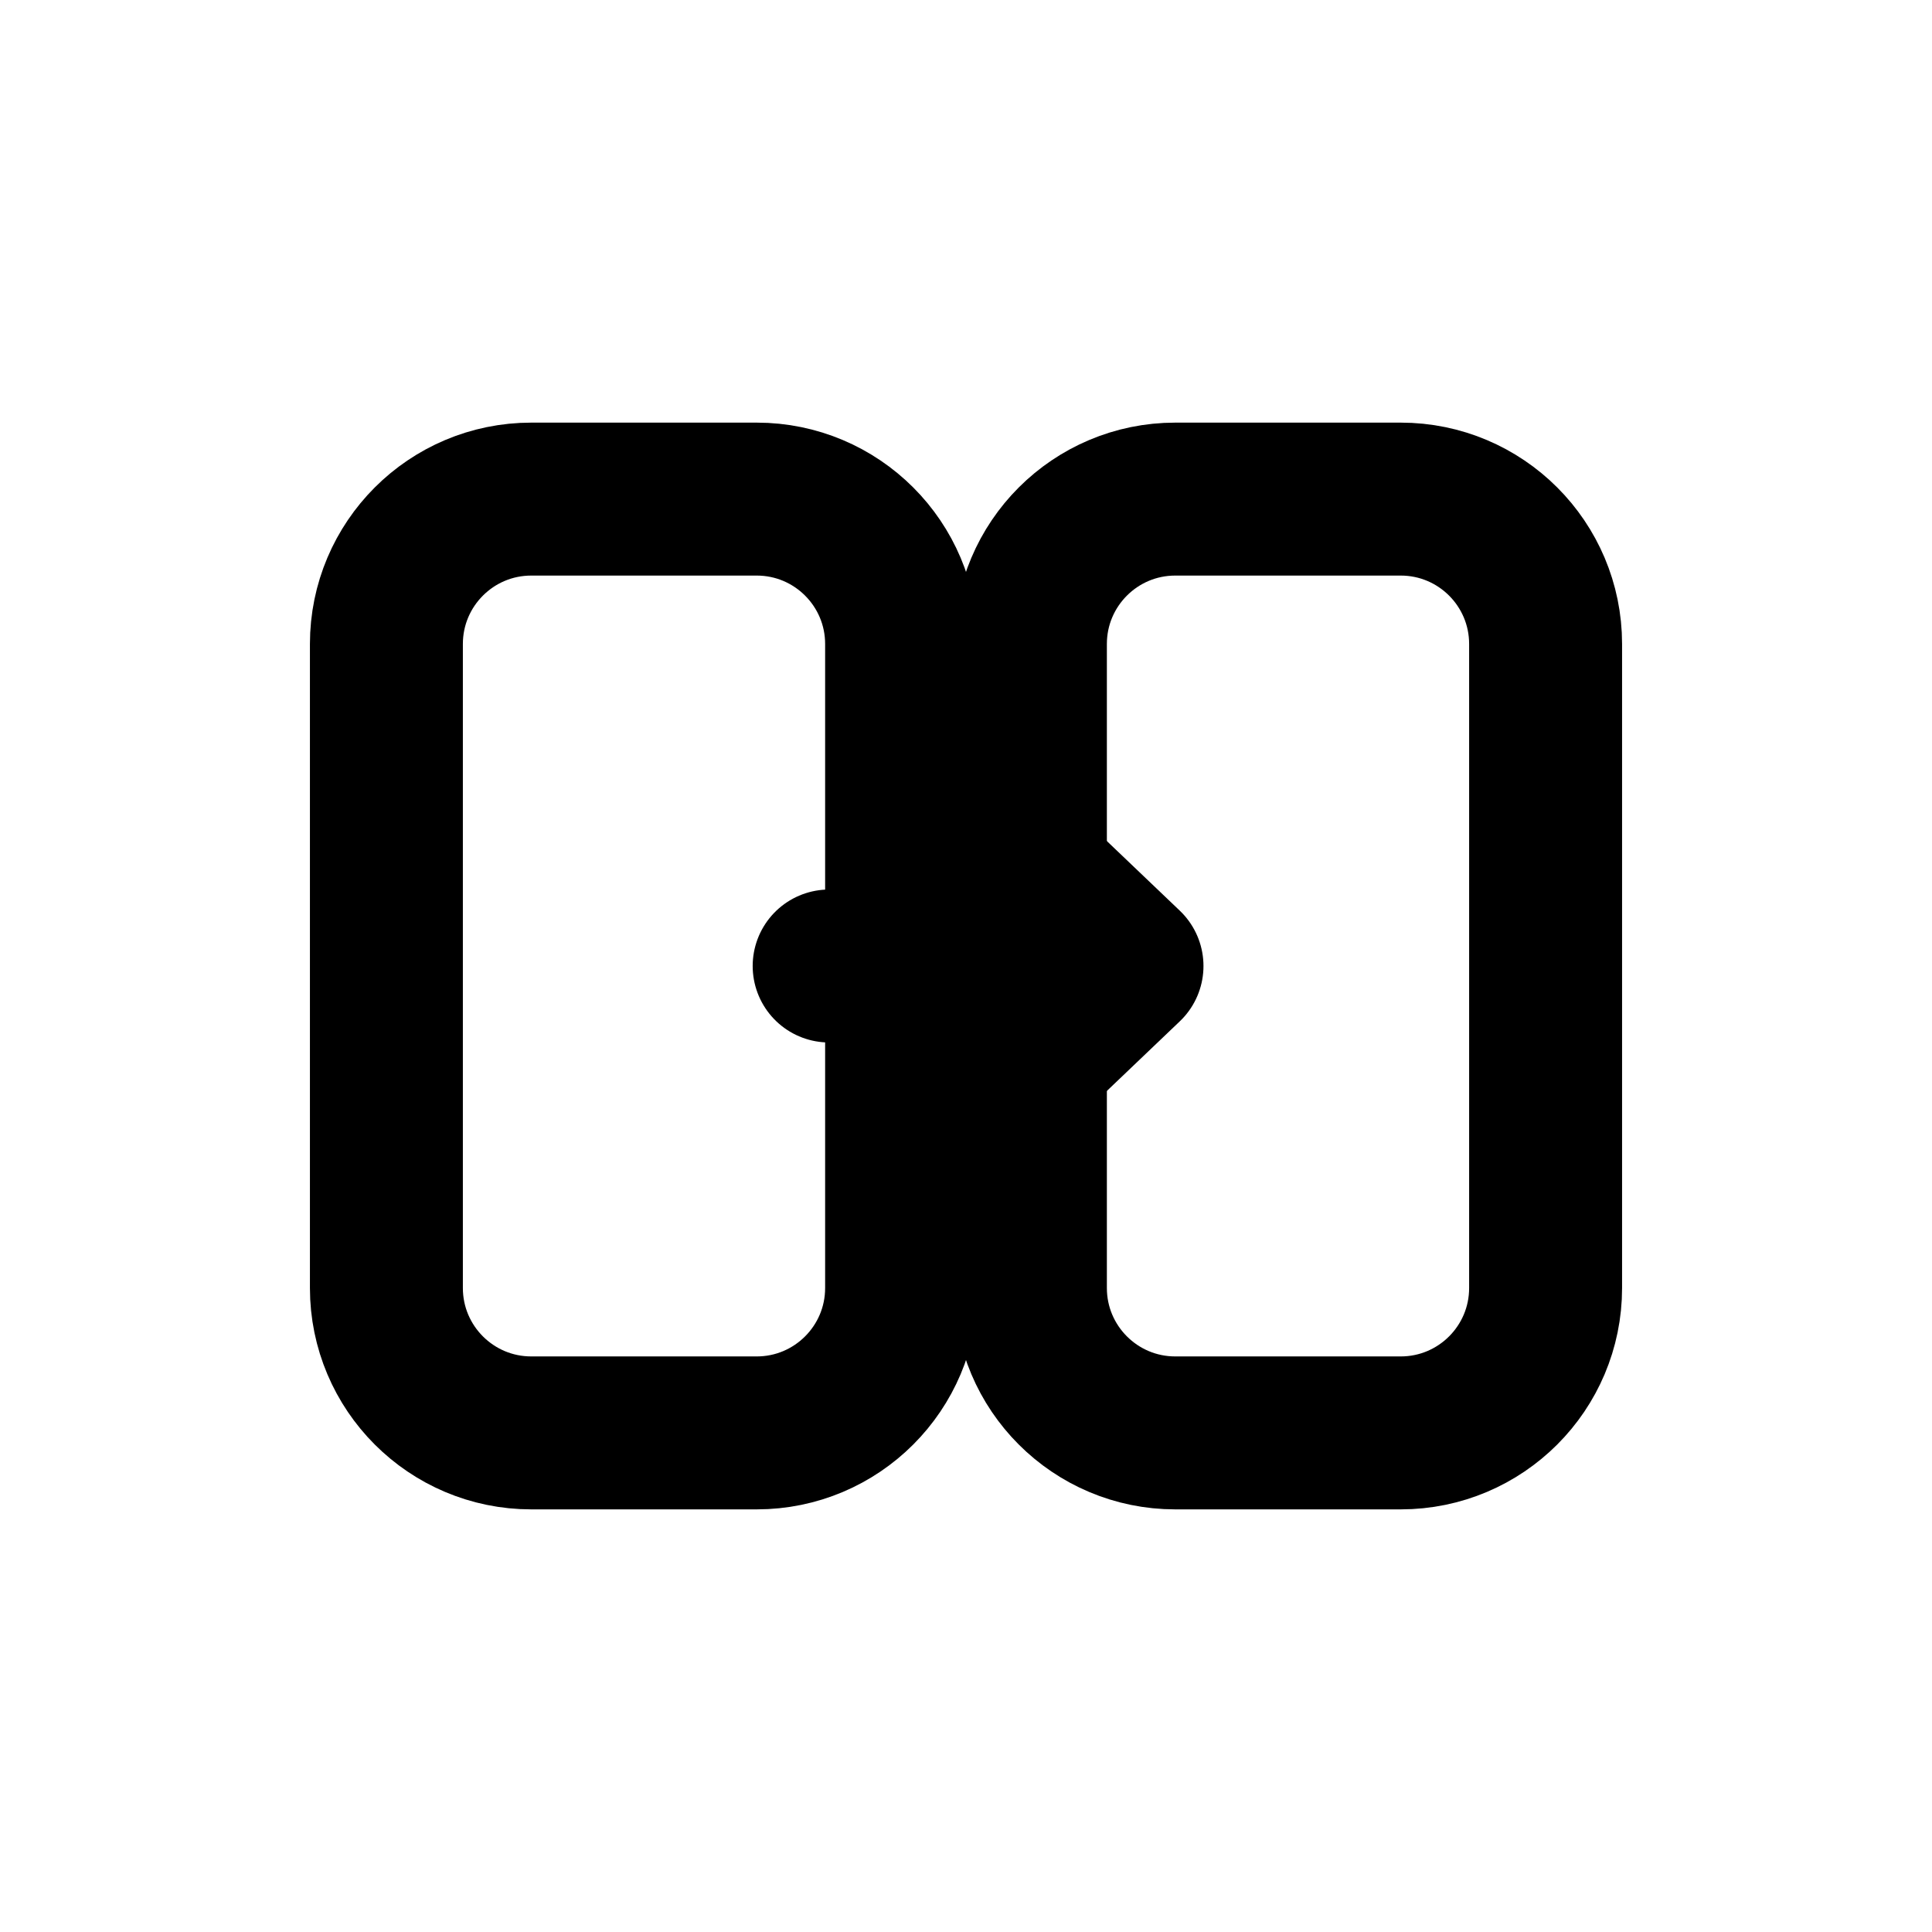
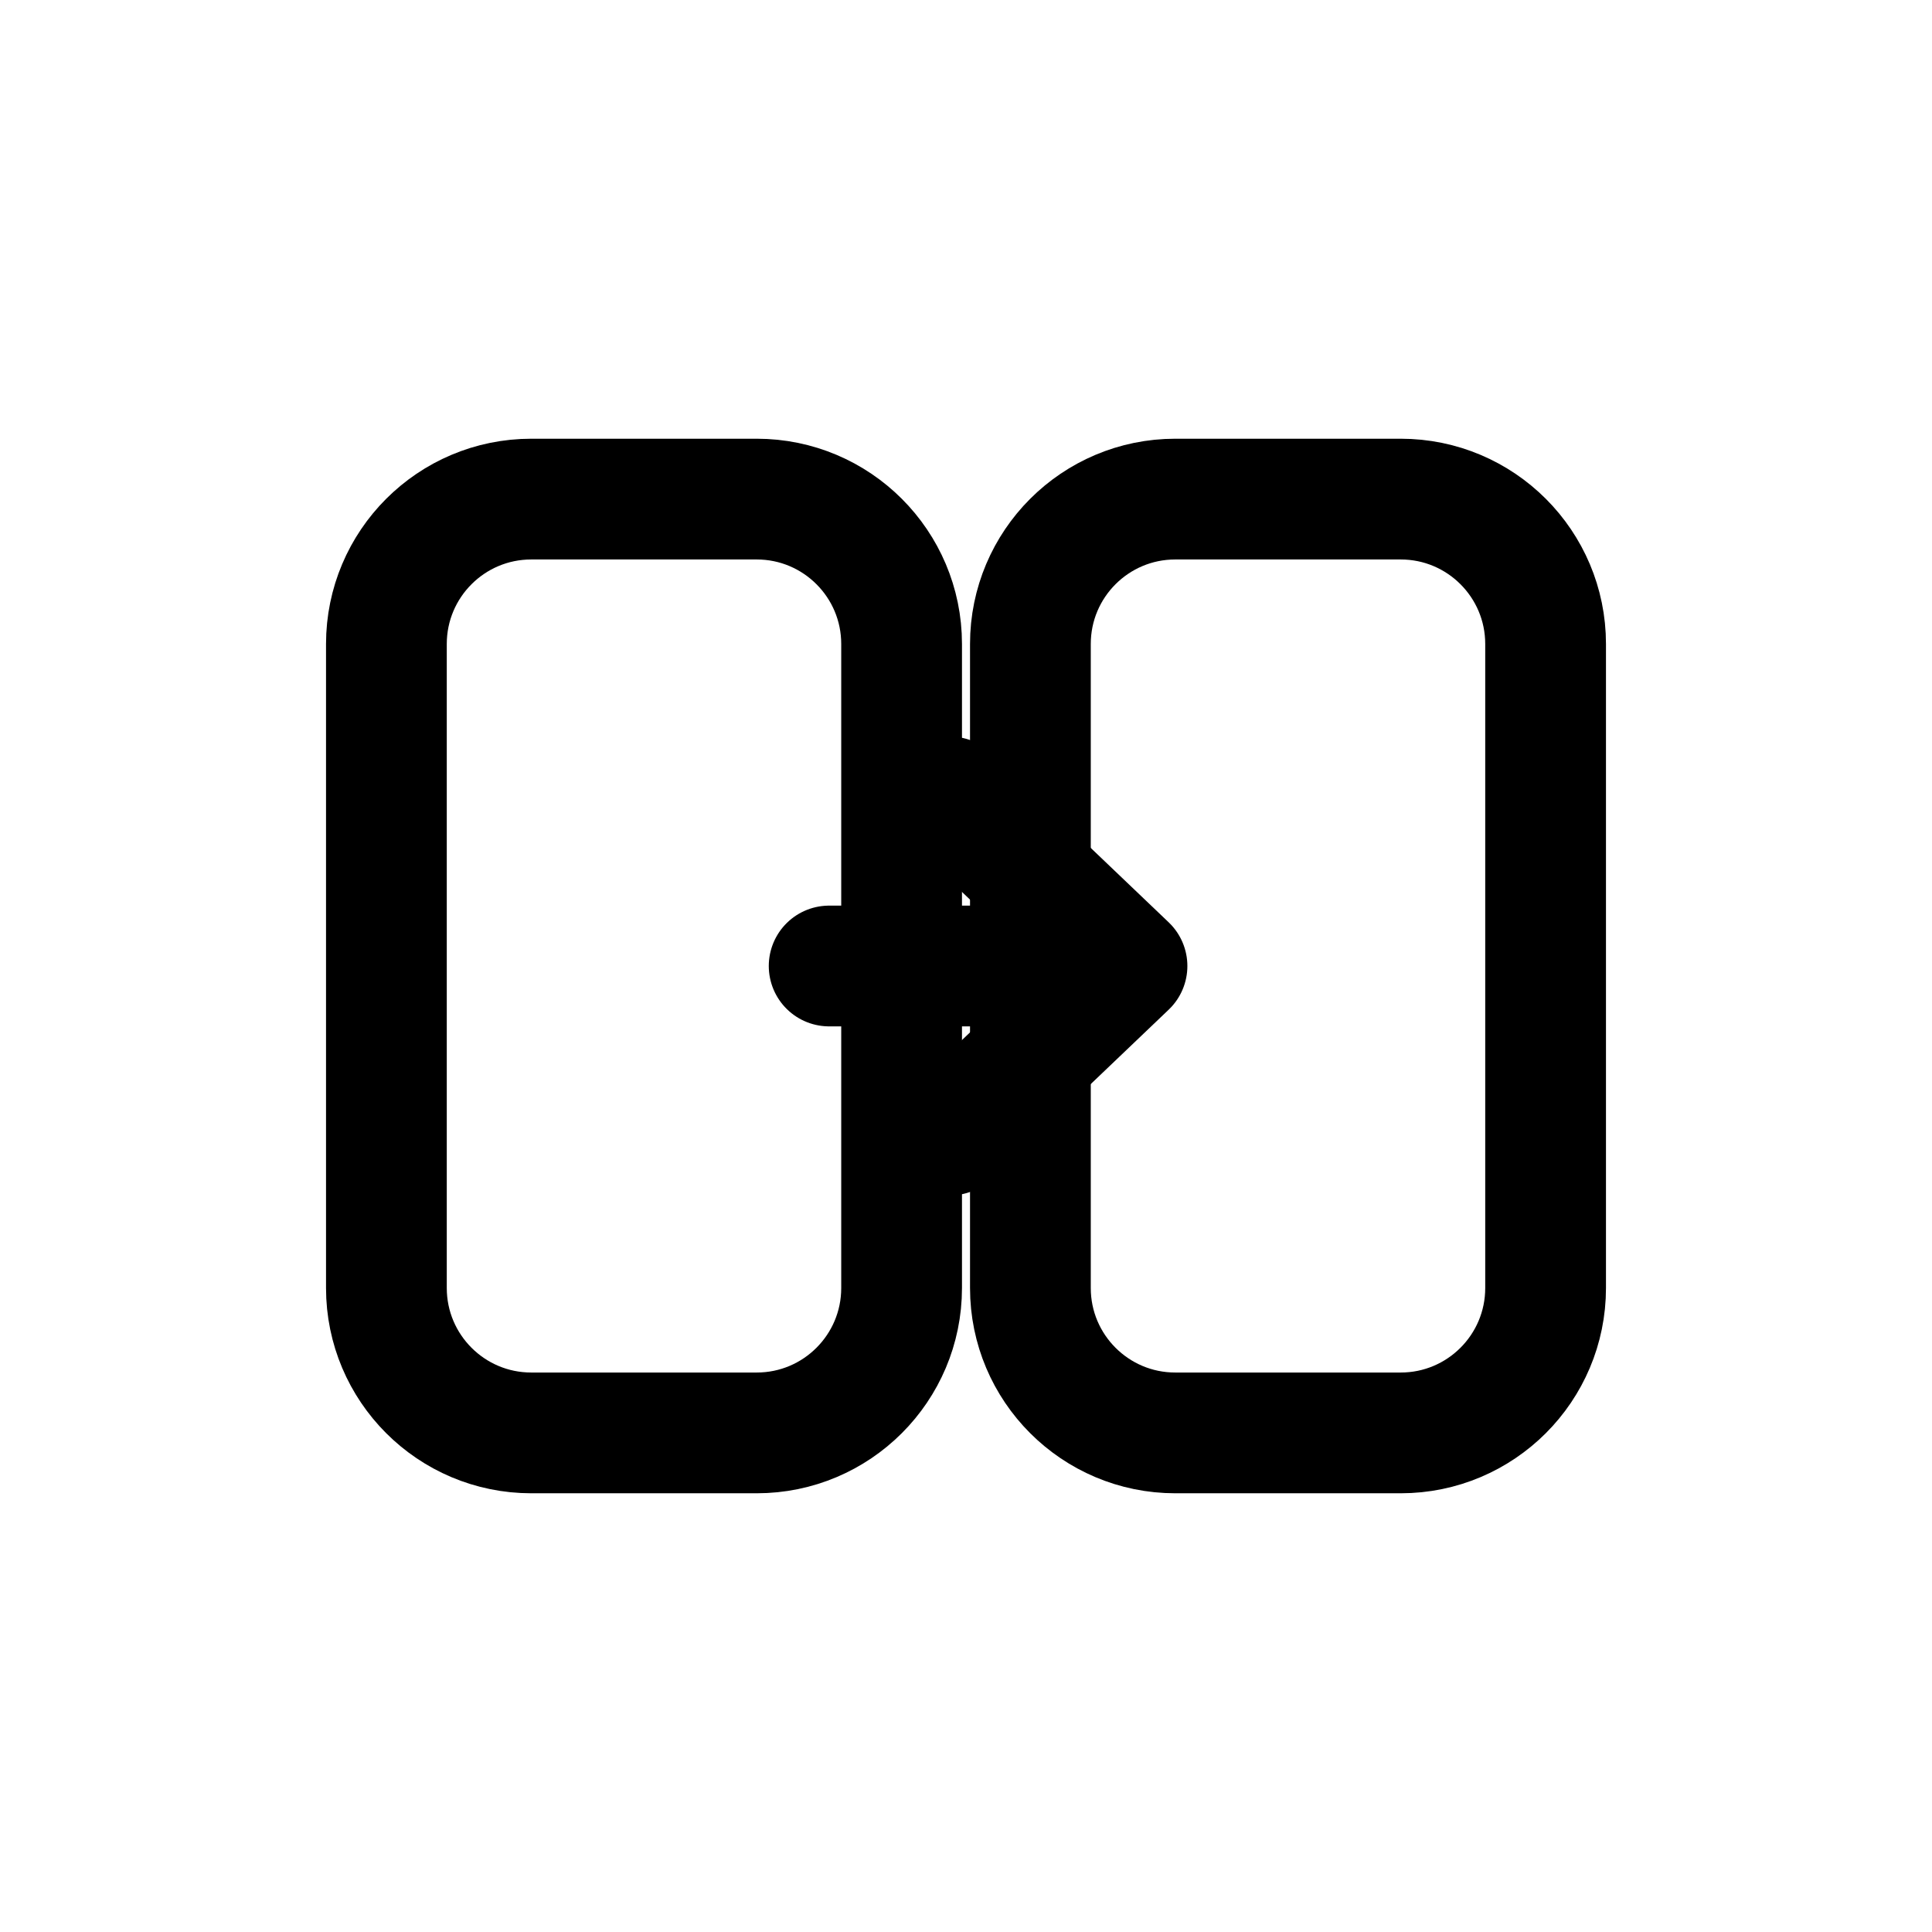
- <svg xmlns="http://www.w3.org/2000/svg" viewBox="0 0 24 24" fill="none" stroke="#000" stroke-width="1.9" stroke-linecap="round" stroke-linejoin="round">
+ <svg xmlns="http://www.w3.org/2000/svg" viewBox="0 0 24 24" fill="none" stroke="#000" stroke-width="1.5" stroke-linecap="round" stroke-linejoin="round">
  <rect x="4.8" y="6.2" width="6.4" height="11.6" rx="1.8" />
  <rect x="12.8" y="6.2" width="6.4" height="11.6" rx="1.8" />
  <path d="M10.3 12h3.4" />
  <path d="M11.8 9.9 14 12l-2.2 2.1" />
</svg>
